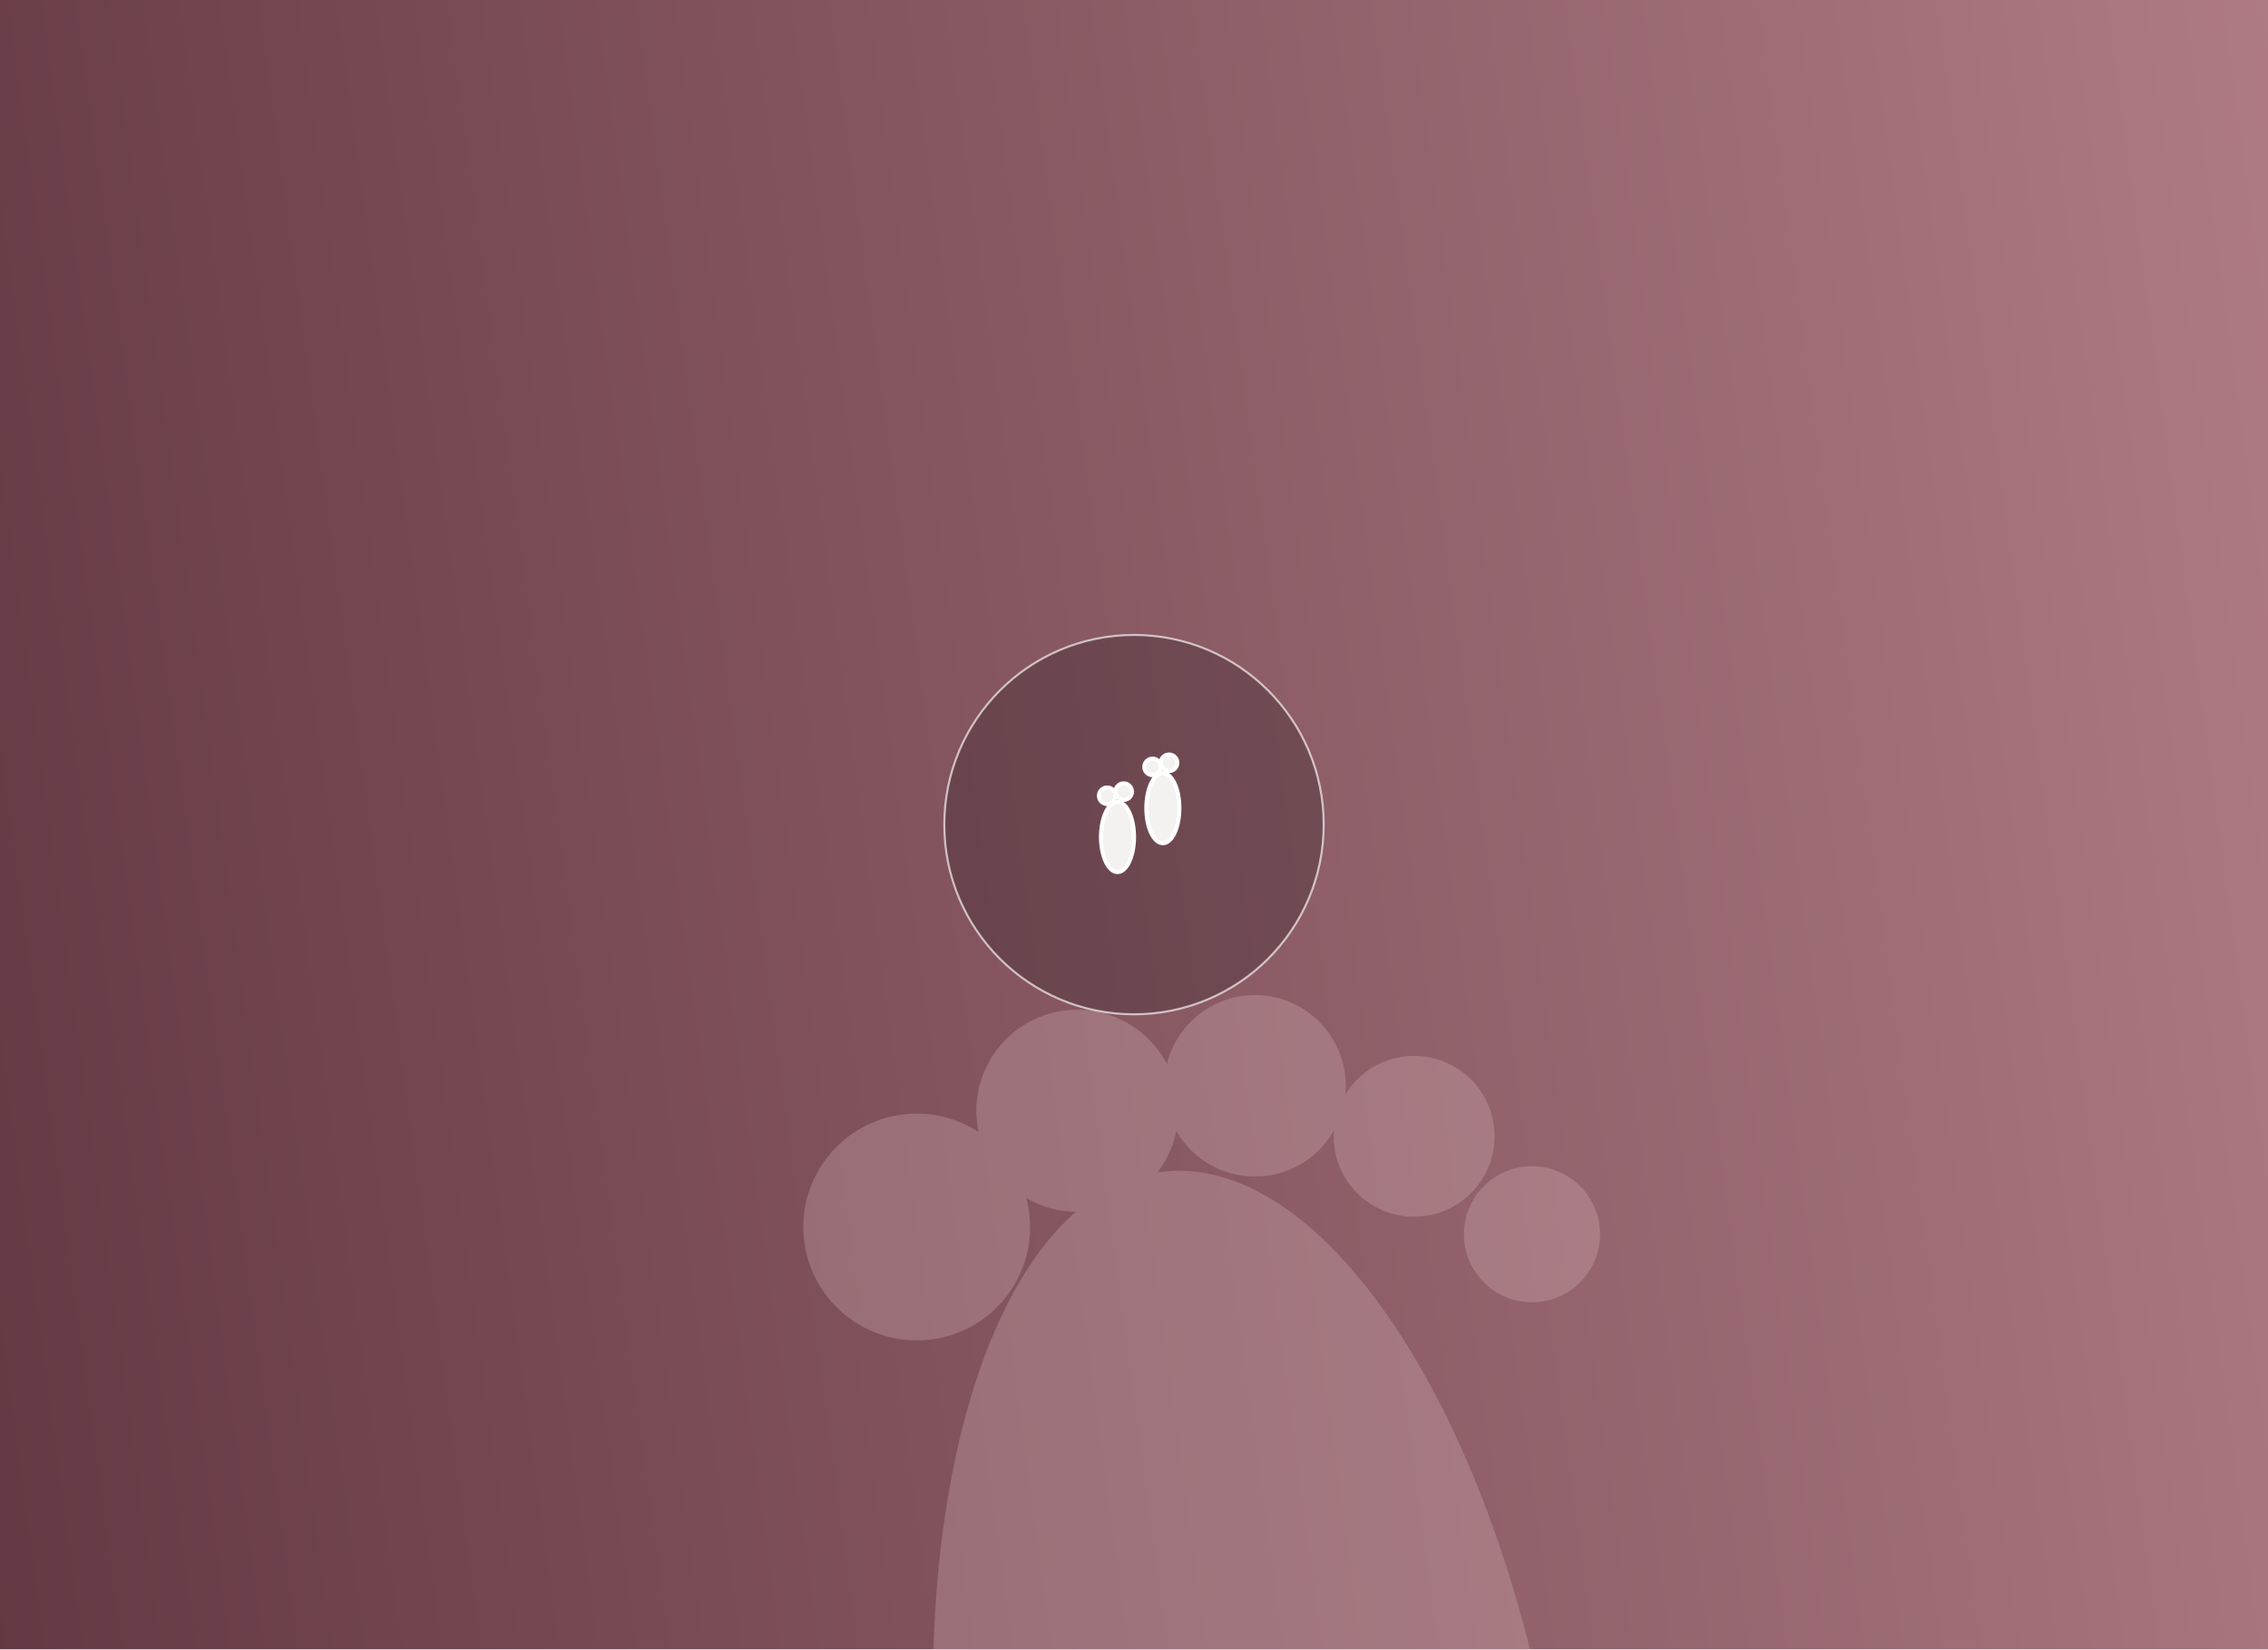
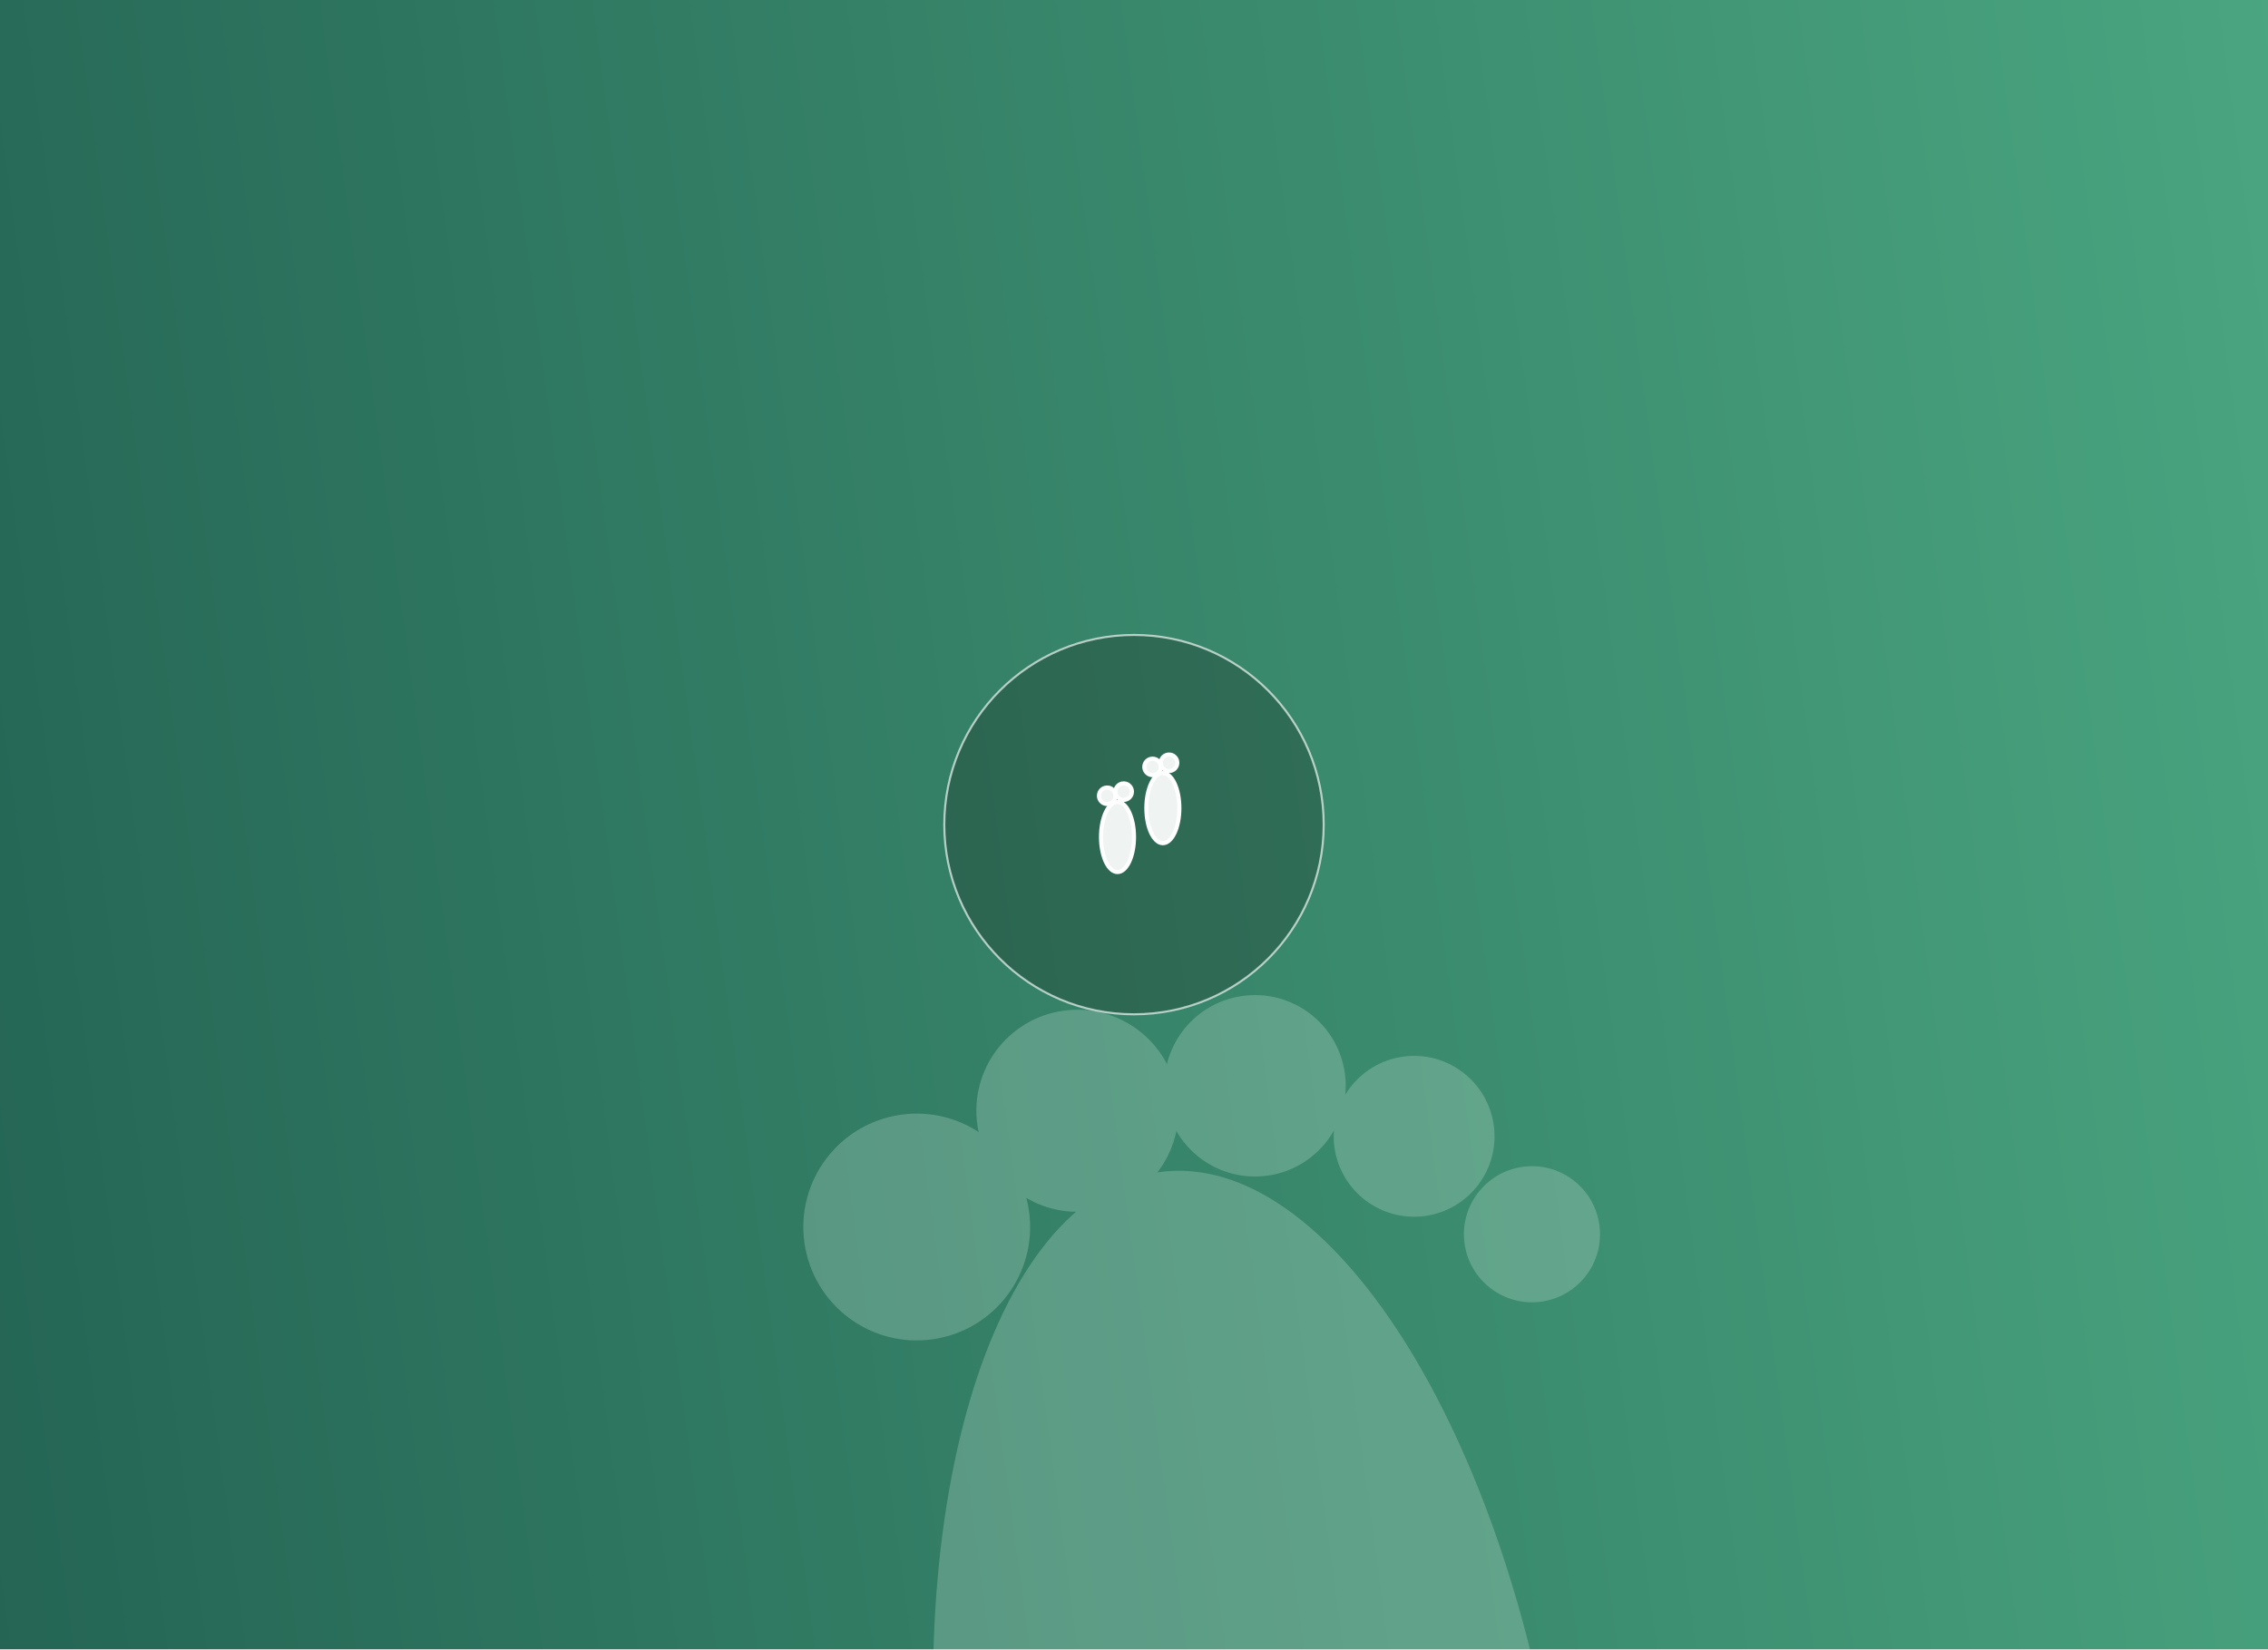
<svg xmlns="http://www.w3.org/2000/svg" viewBox="0 0 1100 800">
  <defs>
-     <linearGradient id="g52759" x1="0" y1="0" x2="1" y2="1" gradientTransform="rotate(130 .5 .5)">
-       <stop offset="0" stop-color="#B9838C" />
-       <stop offset="1" stop-color="#5A303A" />
+     <linearGradient id="g1681" x1="0" y1="0" x2="1" y2="1" gradientTransform="rotate(130 .5 .5)">
+       <stop offset="0" stop-color="#4FAE86" />
+       <stop offset="1" stop-color="#1F5C4E" />
    </linearGradient>
  </defs>
-   <rect width="1100" height="800" fill="url(#g52759)" />
+   <rect width="1100" height="800" fill="url(#g1681)" />
  <g transform="translate(360.0 496.0) scale(1.0) rotate(-8)">
-     <g opacity="0.25" fill="#E8C9CD" transform="">
+     <g opacity="0.25" fill="#D3ECE0" transform="">
      <ellipse cx="190" cy="430" rx="150" ry="330" />
      <circle cx="70" cy="110" r="55" />
      <circle cx="155" cy="65" r="49" />
      <circle cx="242" cy="65" r="44" />
      <circle cx="315" cy="100" r="39" />
      <circle cx="365" cy="155" r="33" />
    </g>
  </g>
-   <circle cx="550.0" cy="400.0" r="92.0" fill="rgba(36,28,30,.28)" stroke="#fff" stroke-opacity=".65" />
+   <circle cx="550.0" cy="400.0" r="92.0" fill="rgba(22,33,28,.28)" stroke="#fff" stroke-opacity=".65" />
  <g transform="translate(550.0 400.0)" stroke="#fff" fill="#fff" fill-opacity=".92" stroke-width="2" stroke-linecap="round" stroke-linejoin="round">
    <ellipse cx="-8" cy="6" rx="8" ry="17" />
    <circle cx="-13" cy="-14" r="4" />
    <circle cx="-5" cy="-16" r="4" />
    <ellipse cx="14" cy="-8" rx="8" ry="17" />
    <circle cx="9" cy="-28" r="4" />
    <circle cx="17" cy="-30" r="4" />
  </g>
</svg>
